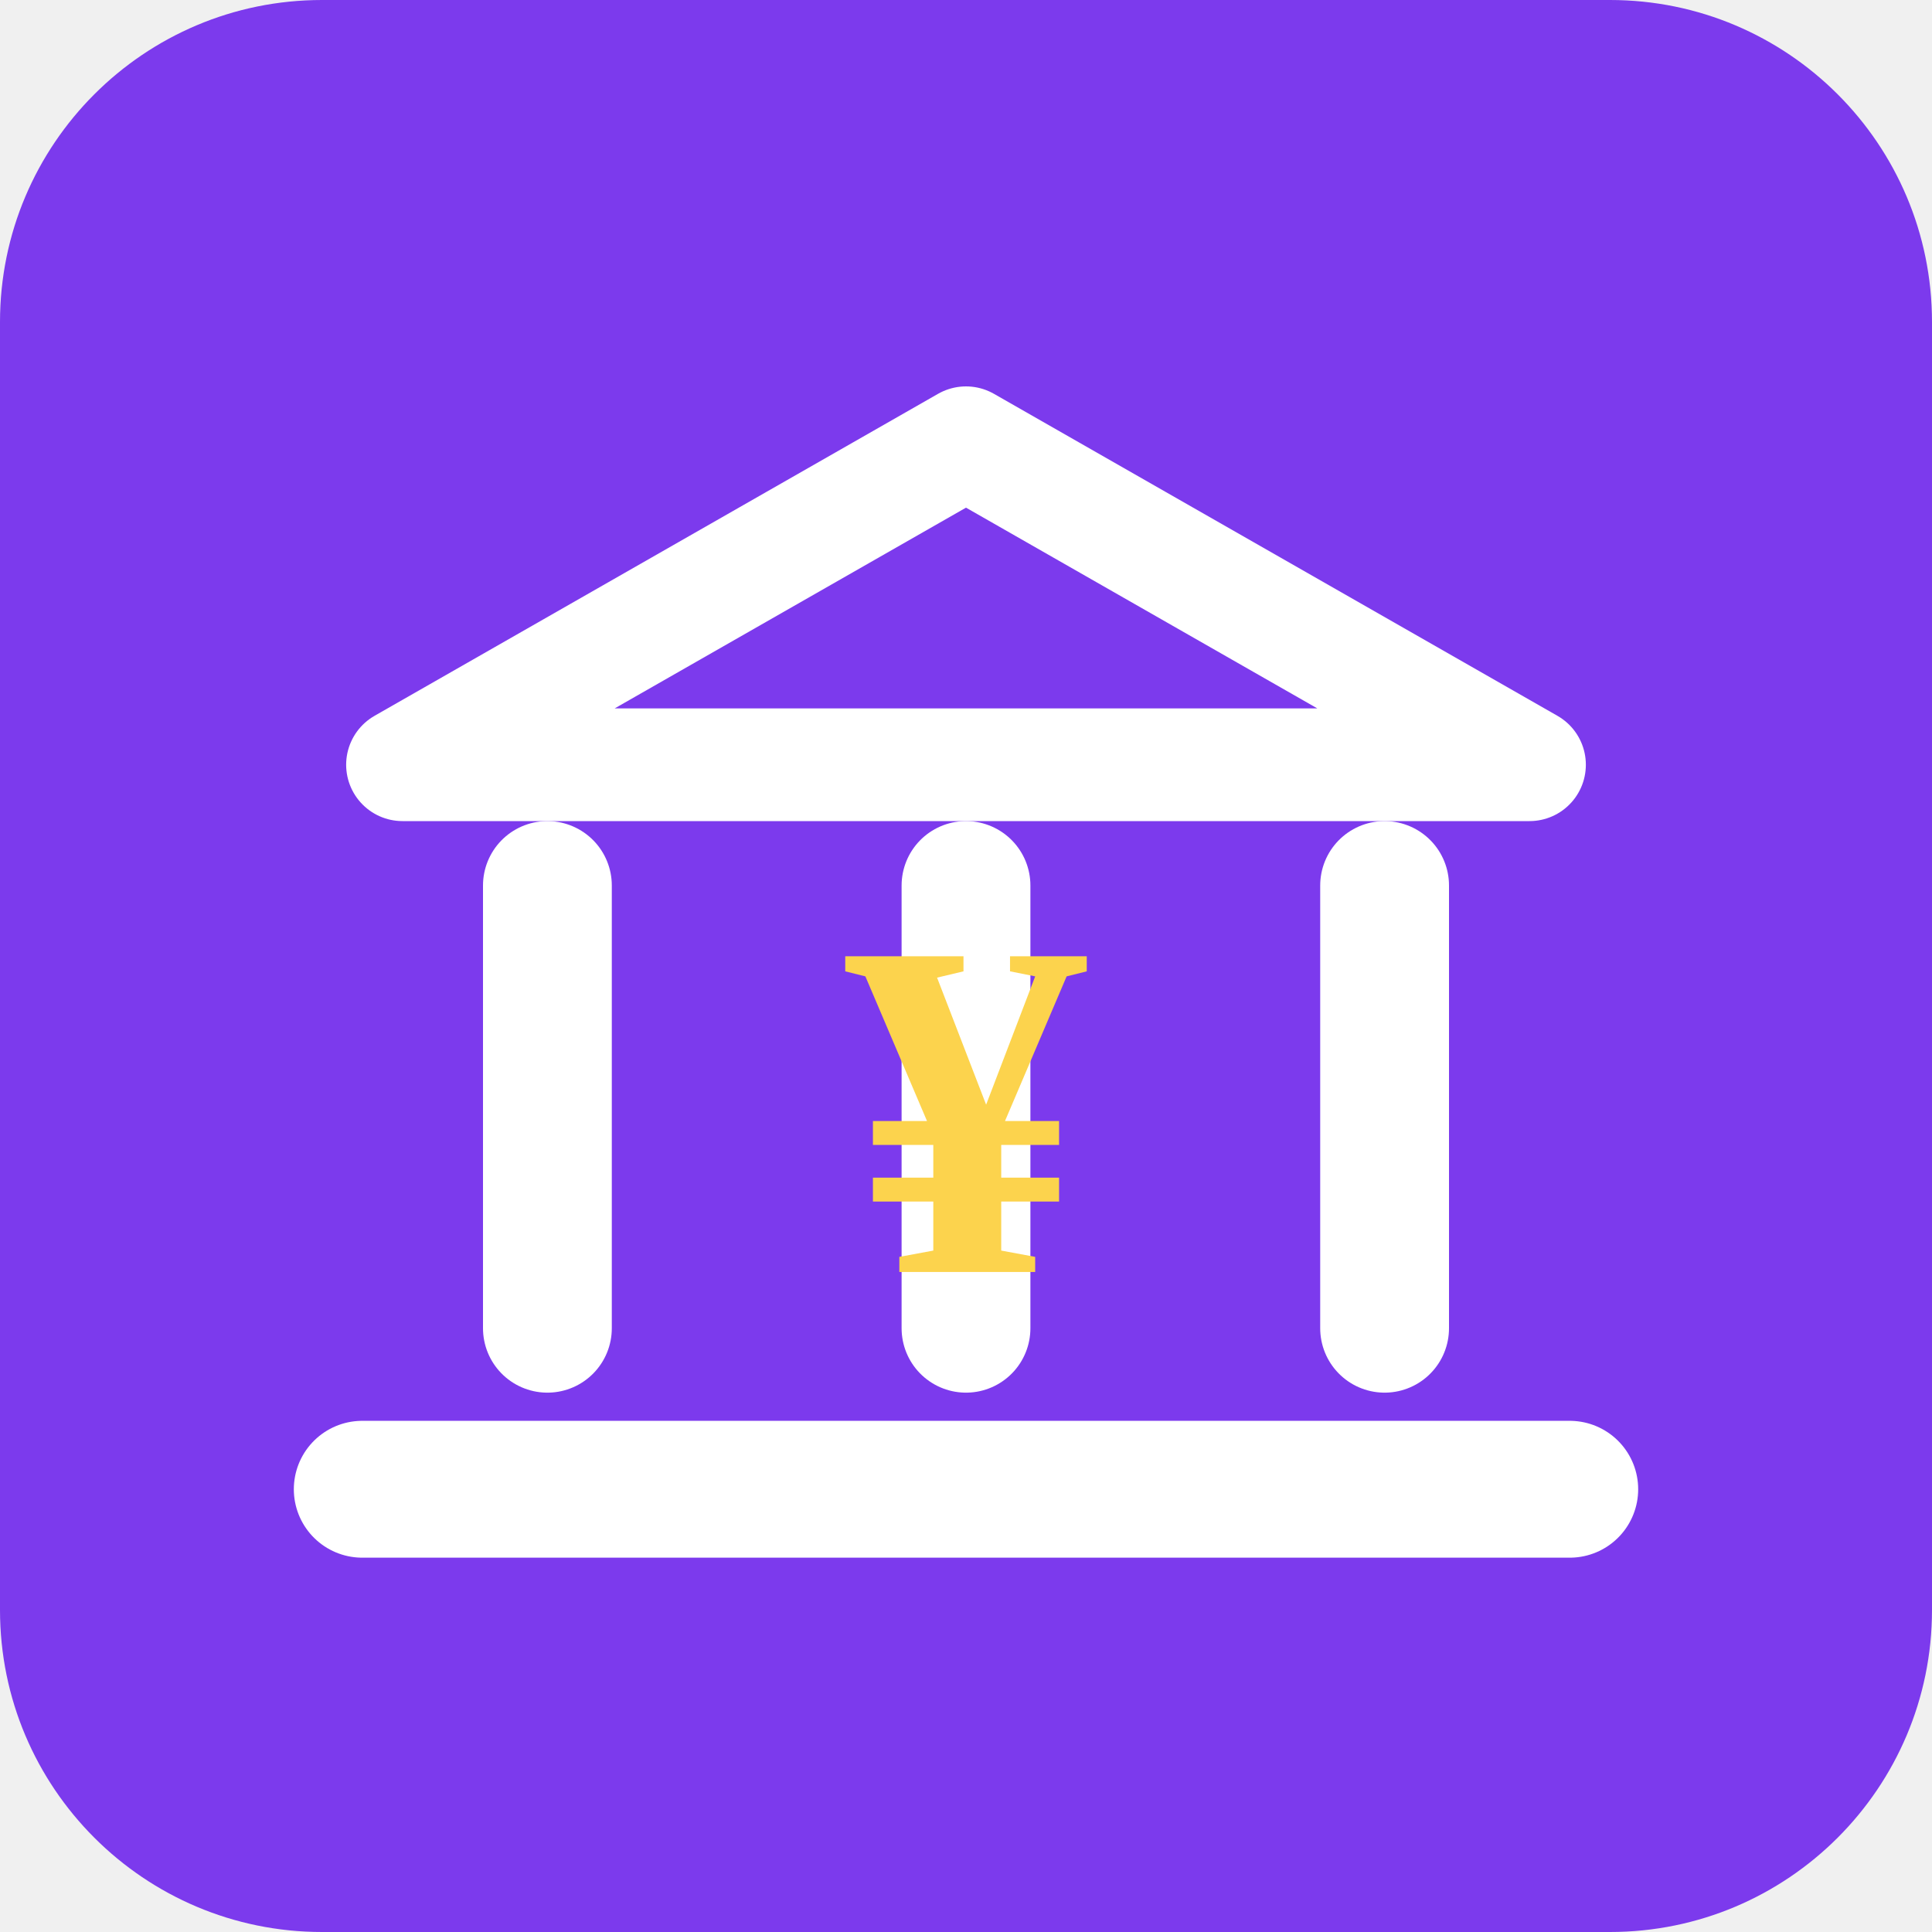
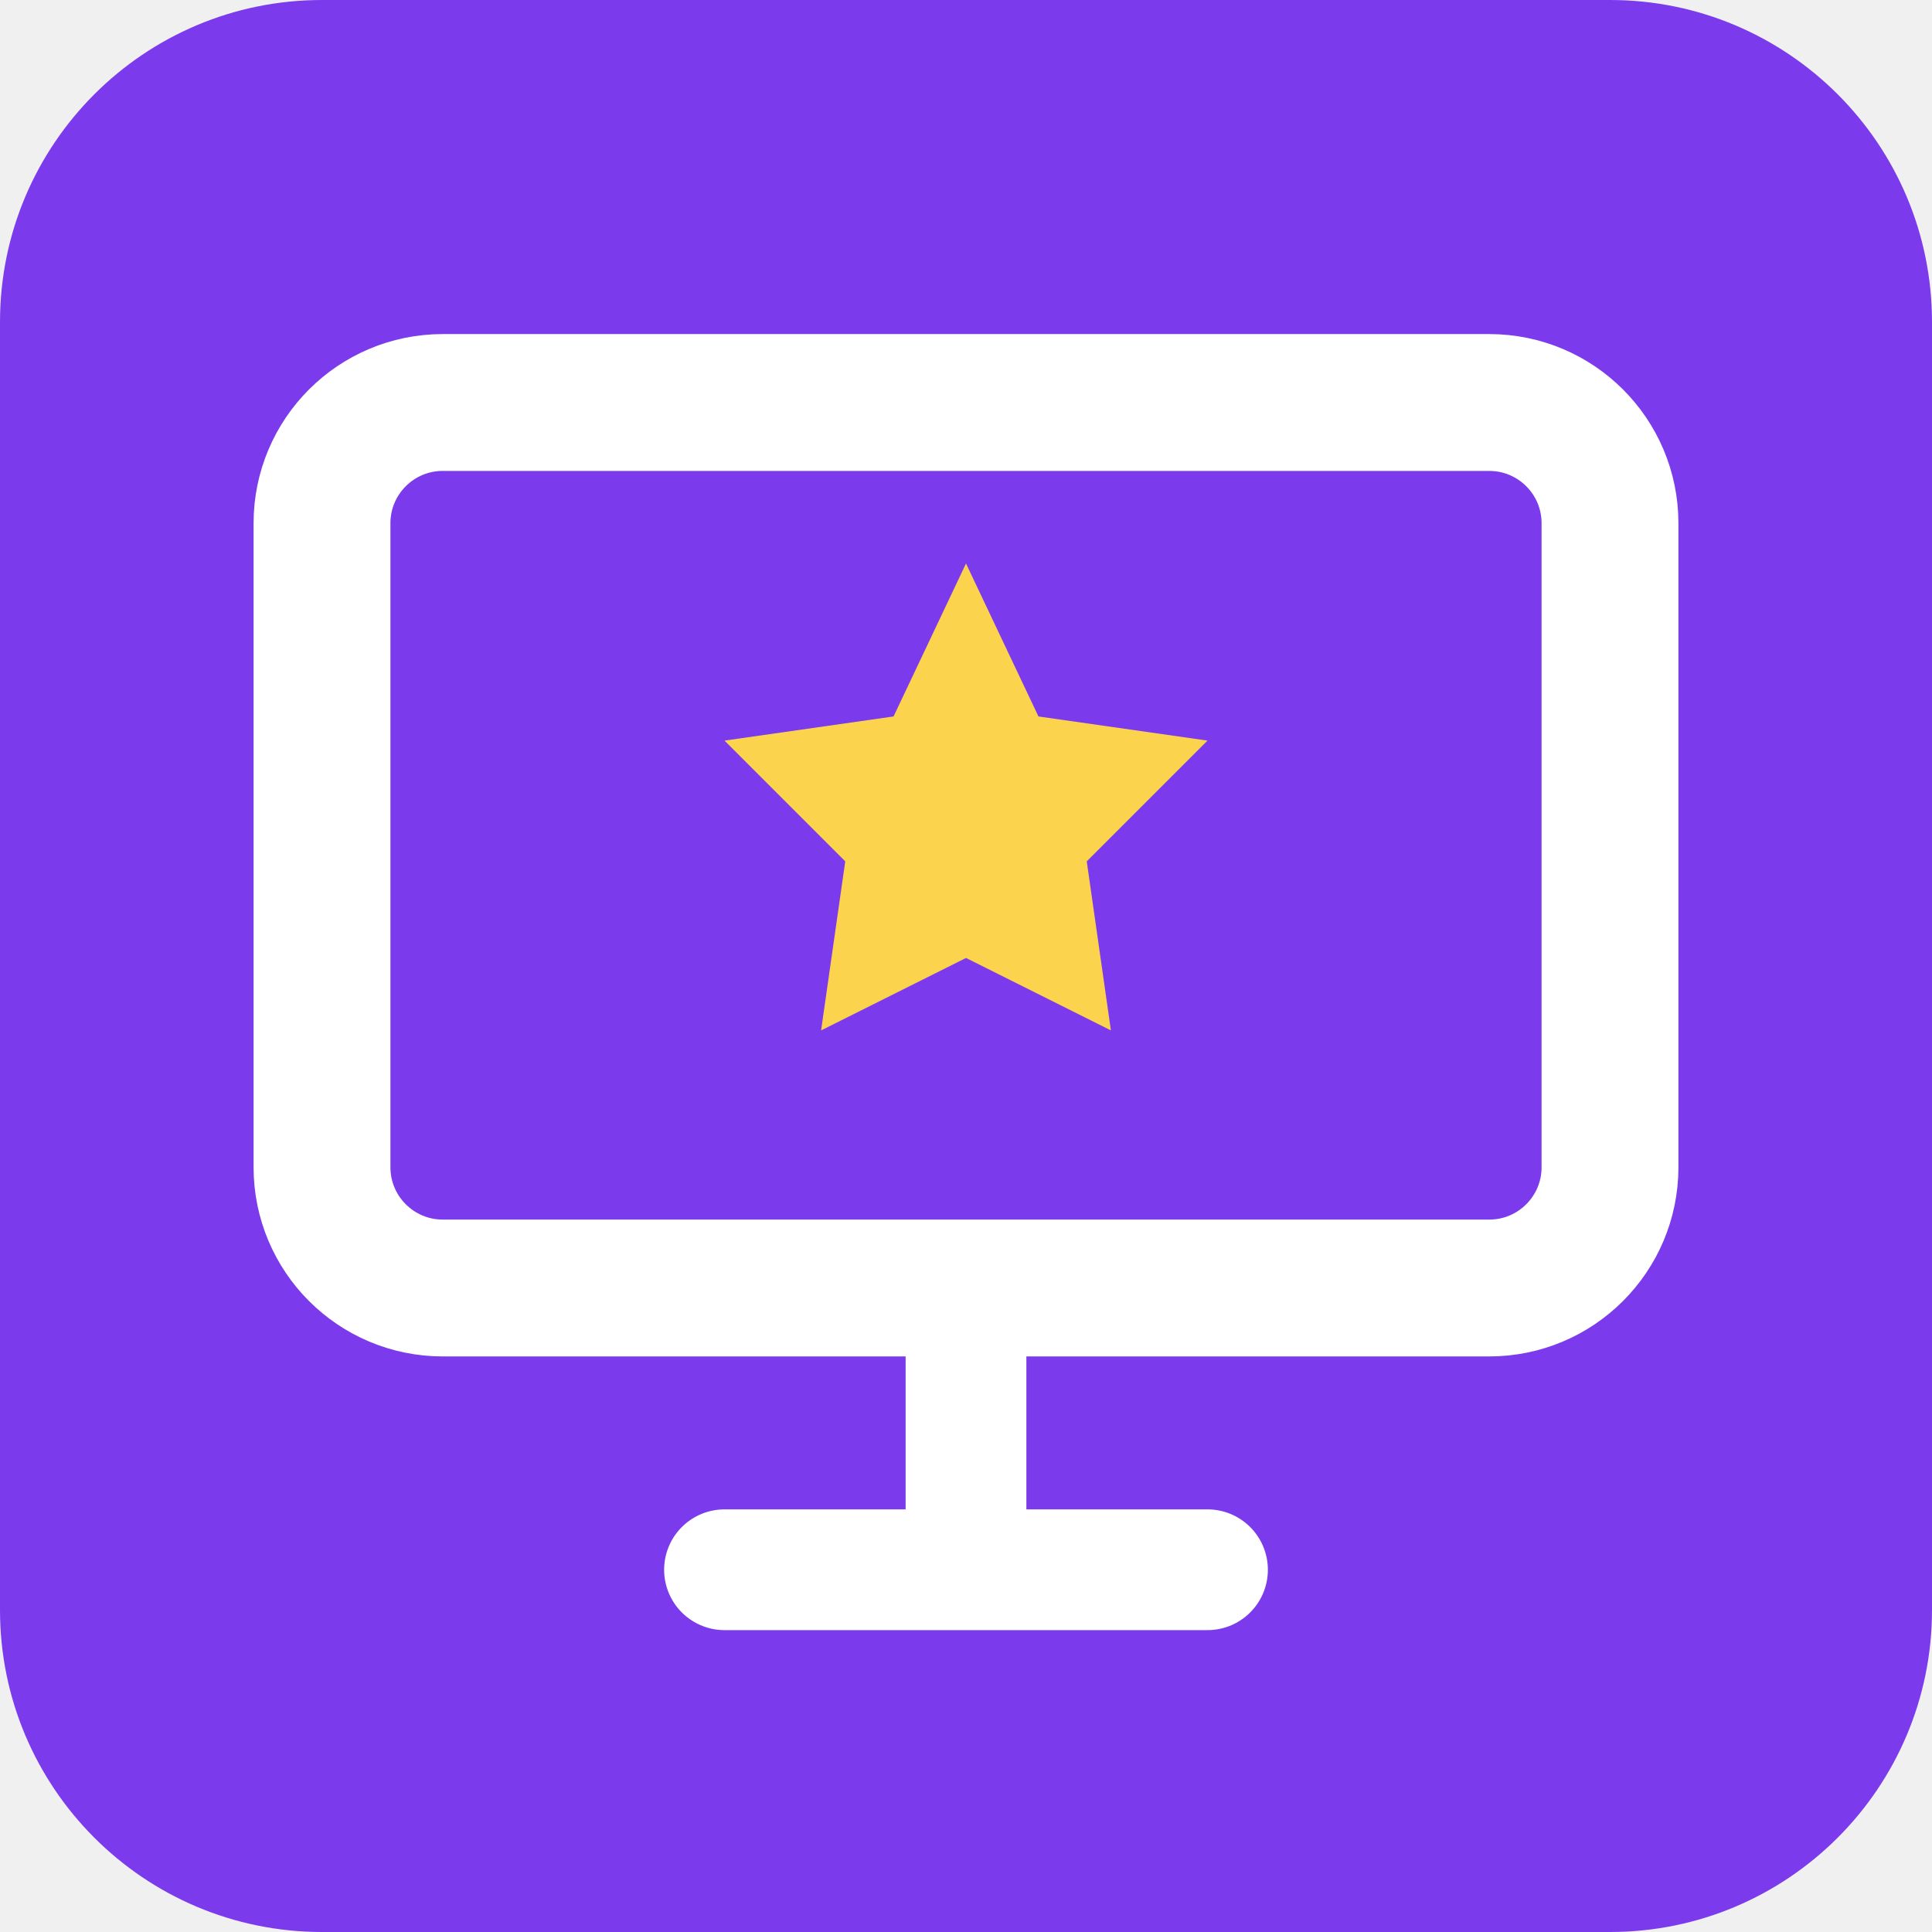
<svg xmlns="http://www.w3.org/2000/svg" viewBox="0 0 24 24">
  <rect width="24" height="24" rx="4" fill="#7C3AED" />
-   <path d="M5 9.5 L12 5.5 L19 9.5 Z" stroke="white" fill="none" stroke-linecap="round" stroke-linejoin="round" stroke-width="1.4" />
-   <path d="M6.8 11 V16.5 M12 11 V16.5 M17.2 11 V16.5" stroke="white" fill="none" stroke-linecap="round" stroke-linejoin="round" stroke-width="1.6" />
-   <text x="12" y="15.8" font-size="6" fill="#FCD34D" text-anchor="middle" font-weight="bold">¥</text>
-   <path d="M4.5 18.5 H19.5" stroke="white" fill="none" stroke-linecap="round" stroke-linejoin="round" stroke-width="1.7" />
+   <rect x="4" y="5" width="16" height="11" rx="1.5" stroke="white" fill="none" stroke-linecap="round" stroke-linejoin="round" stroke-width="1.7" />
+   <path d="M9 19.5 H15 M12 16 V19.5" stroke="white" fill="none" stroke-linecap="round" stroke-linejoin="round" stroke-width="1.5" />
+   <path d="M12 7 L12.9 8.9 L15 9.2 L13.5 10.7 L13.8 12.8 L12 11.9 L10.2 12.8 L10.5 10.7 L9 9.2 L11.1 8.9 Z" fill="#FCD34D" />
</svg>
